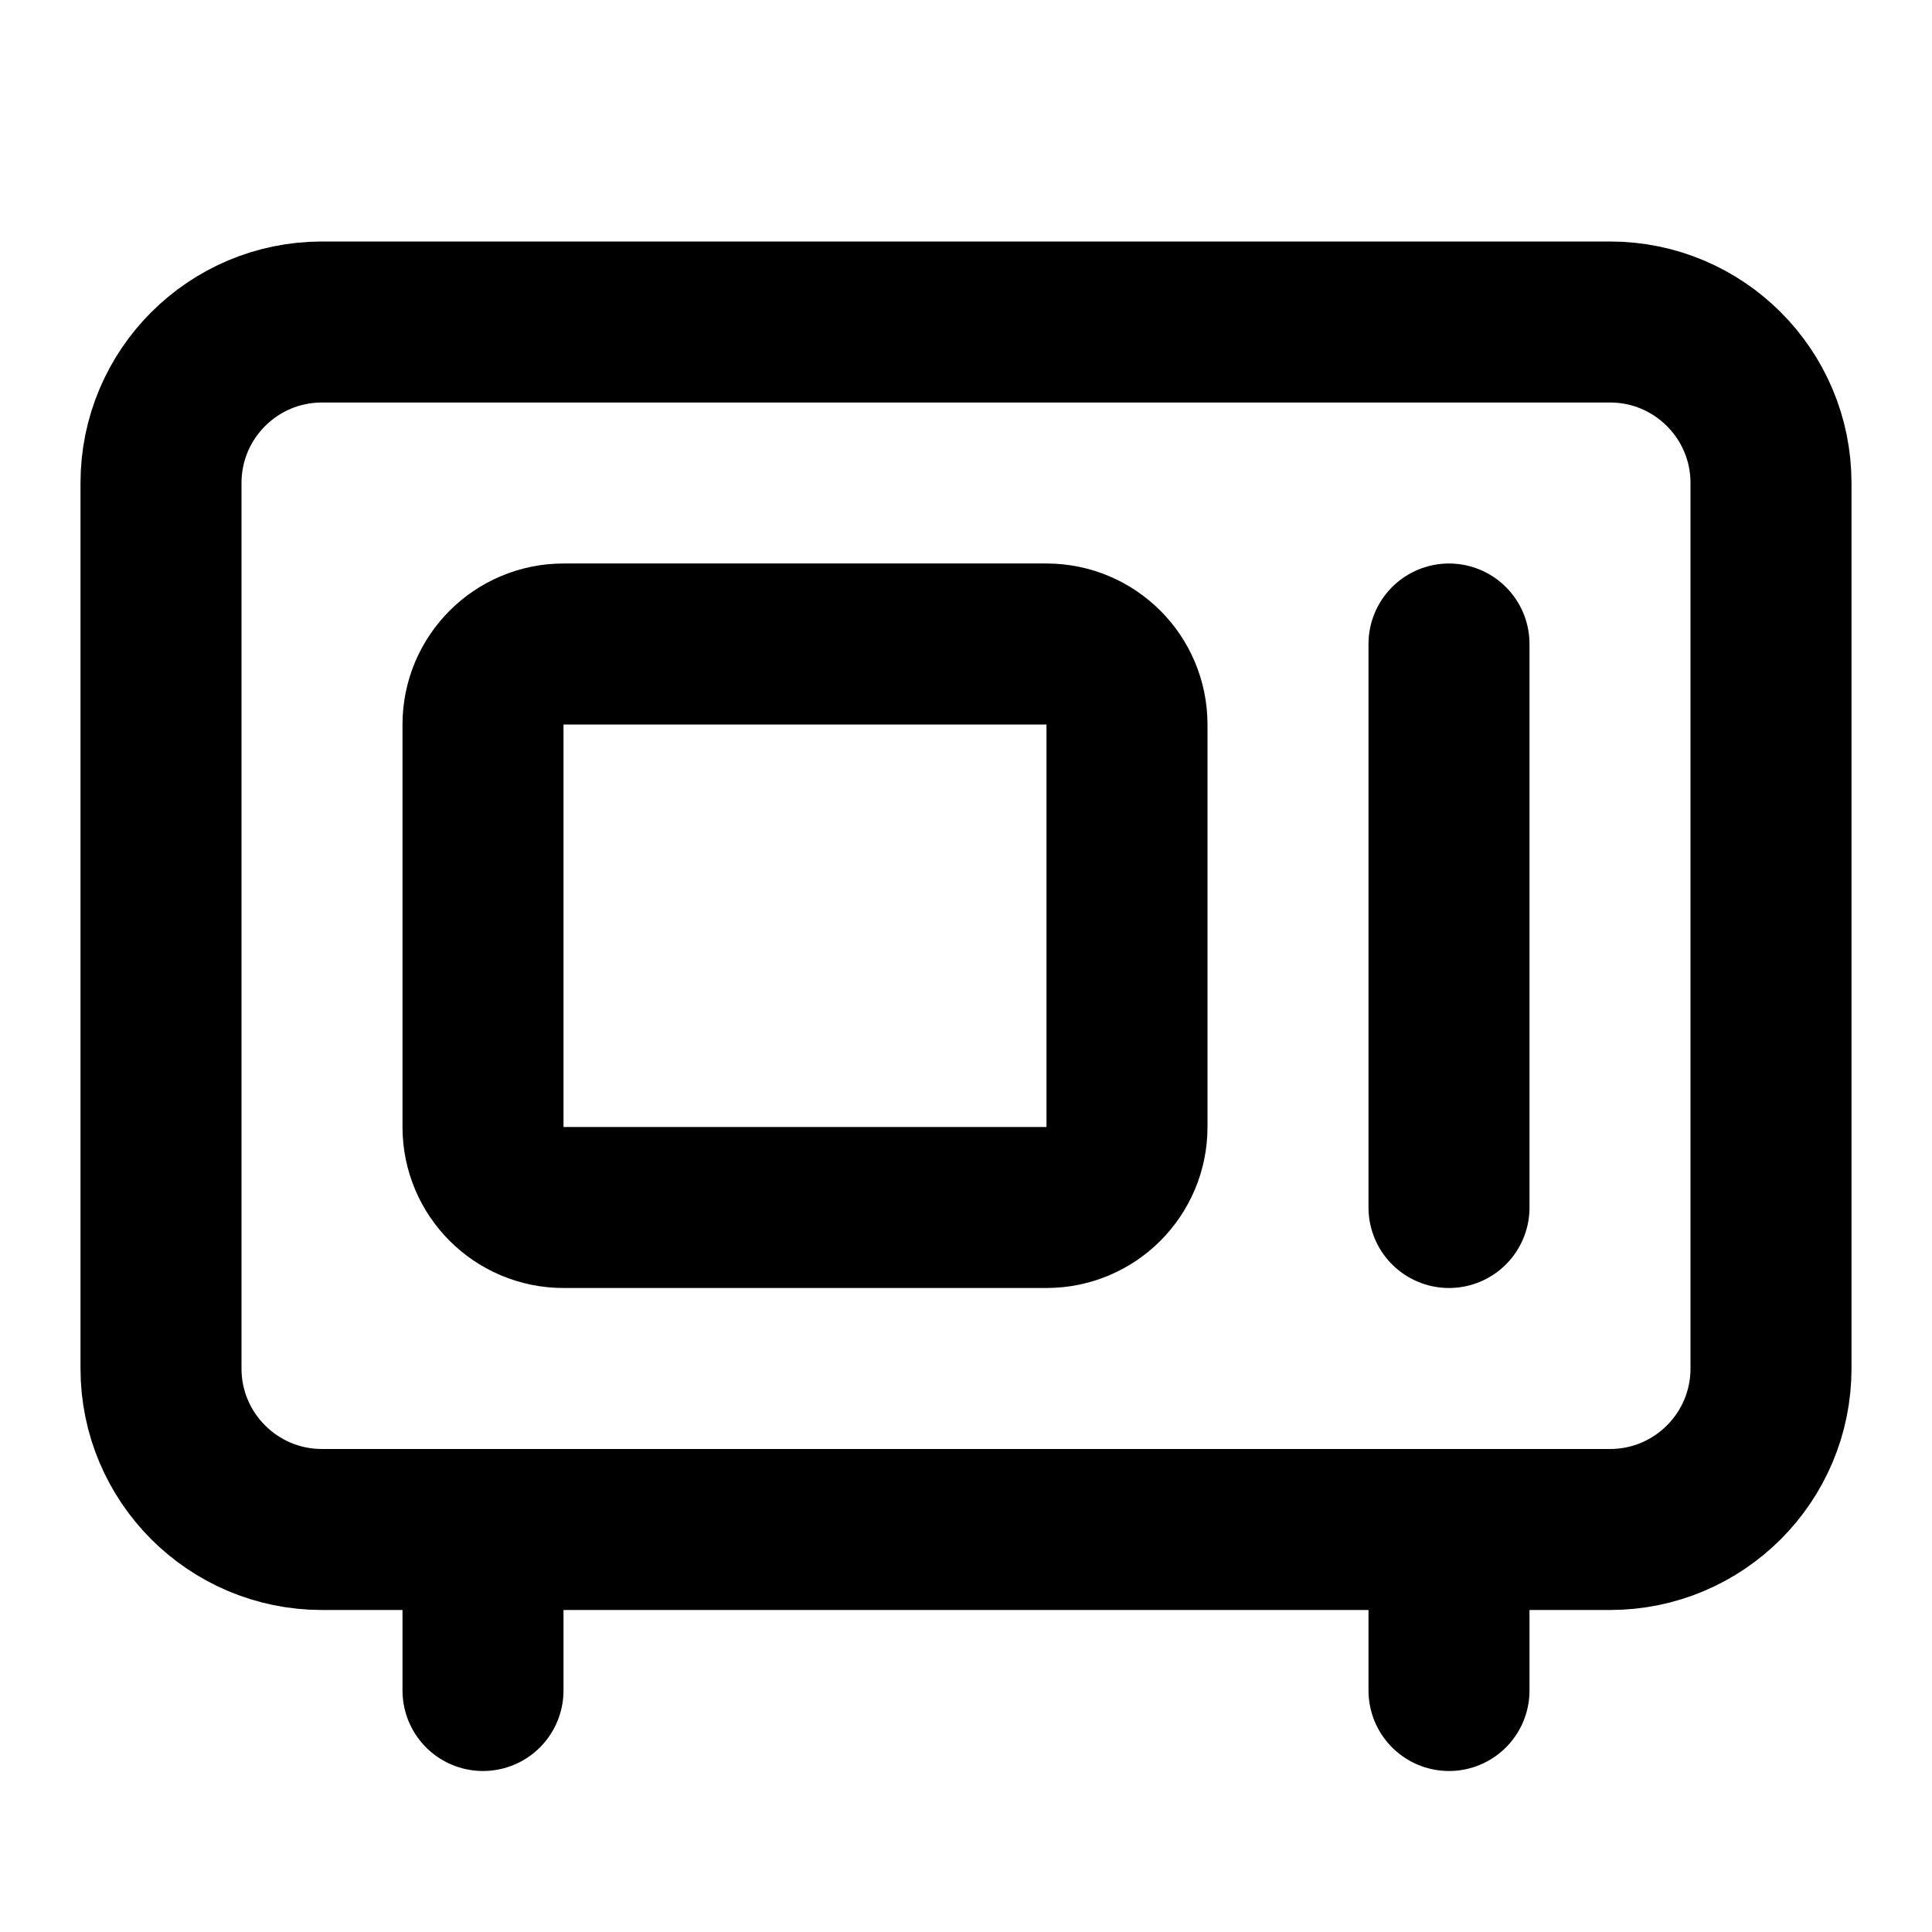
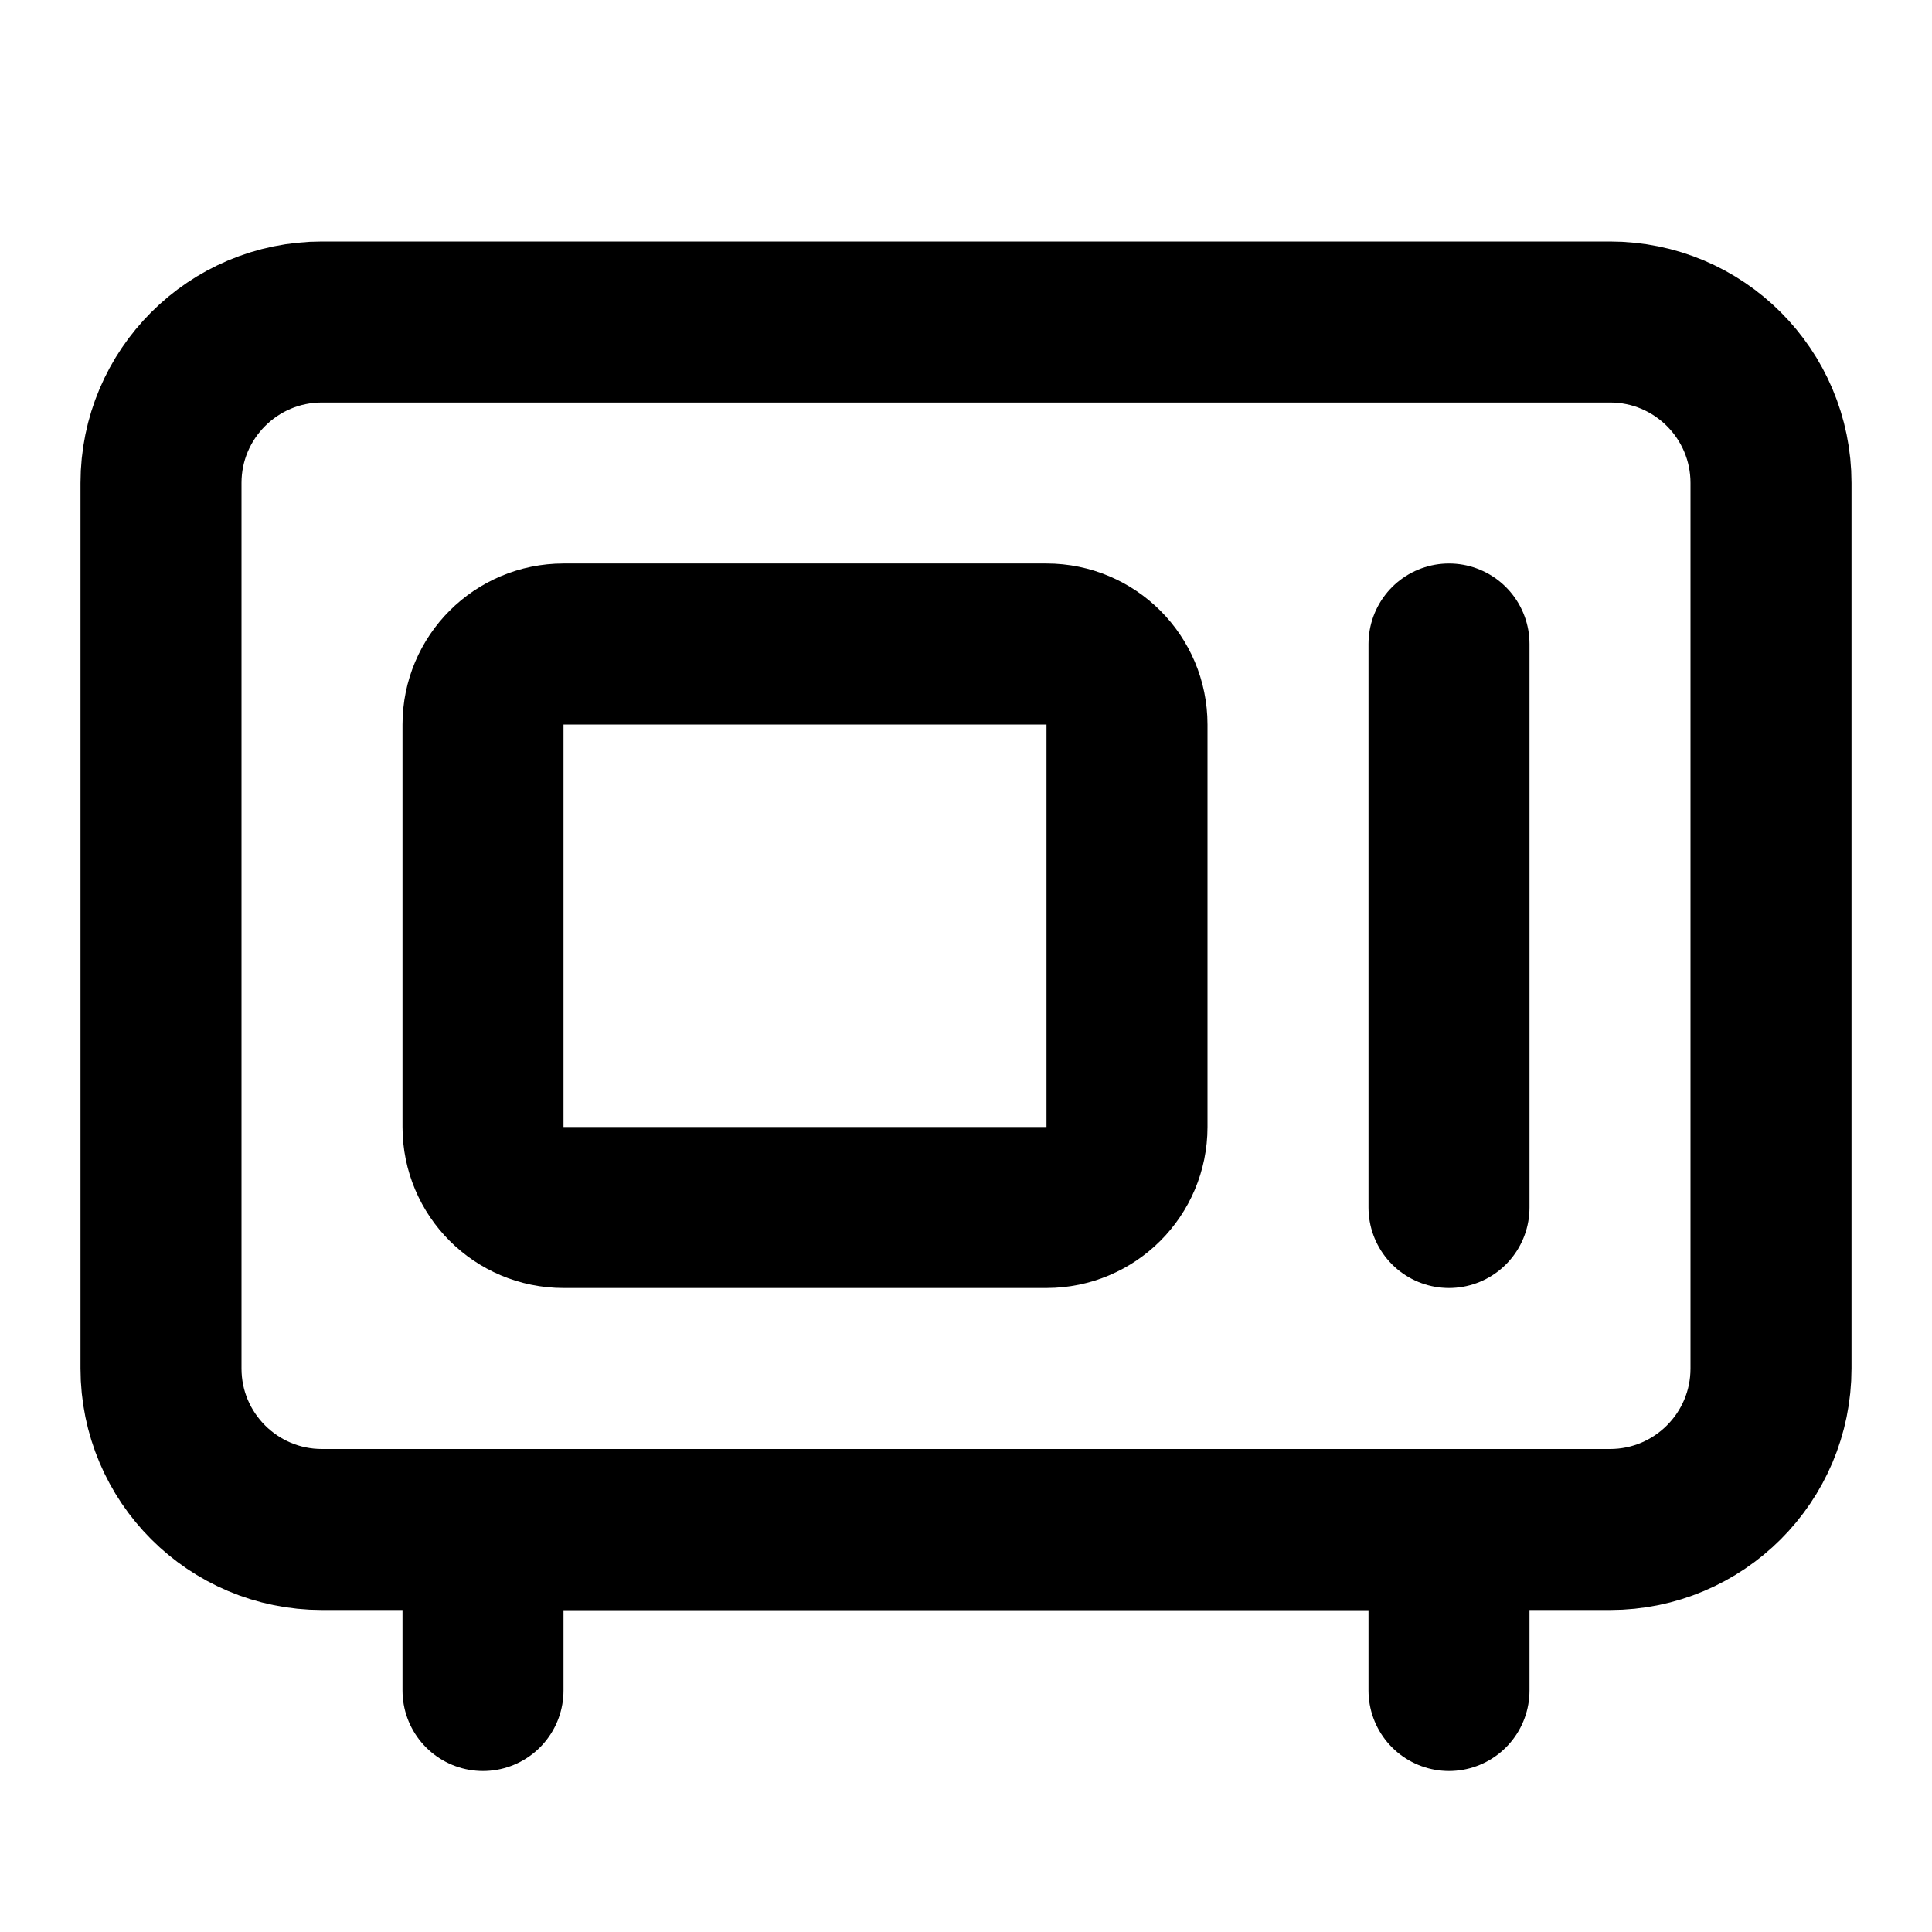
<svg xmlns="http://www.w3.org/2000/svg" width="24" height="24" viewBox="0 0 24 24" fill="none" stroke="currentColor" stroke-width="2" stroke-linecap="round" stroke-linejoin="round">
  <rect x="2" y="4" width="20" height="15" rx="2" />
  <rect x="6" y="8" width="8" height="7" rx="1" />
-   <path d="M18 8v7" />
-   <path d="M6 19v2" />
-   <path d="M18 19v2" />
+   <path d="M6 21v-2h12v2m0-6V8" />
</svg>
